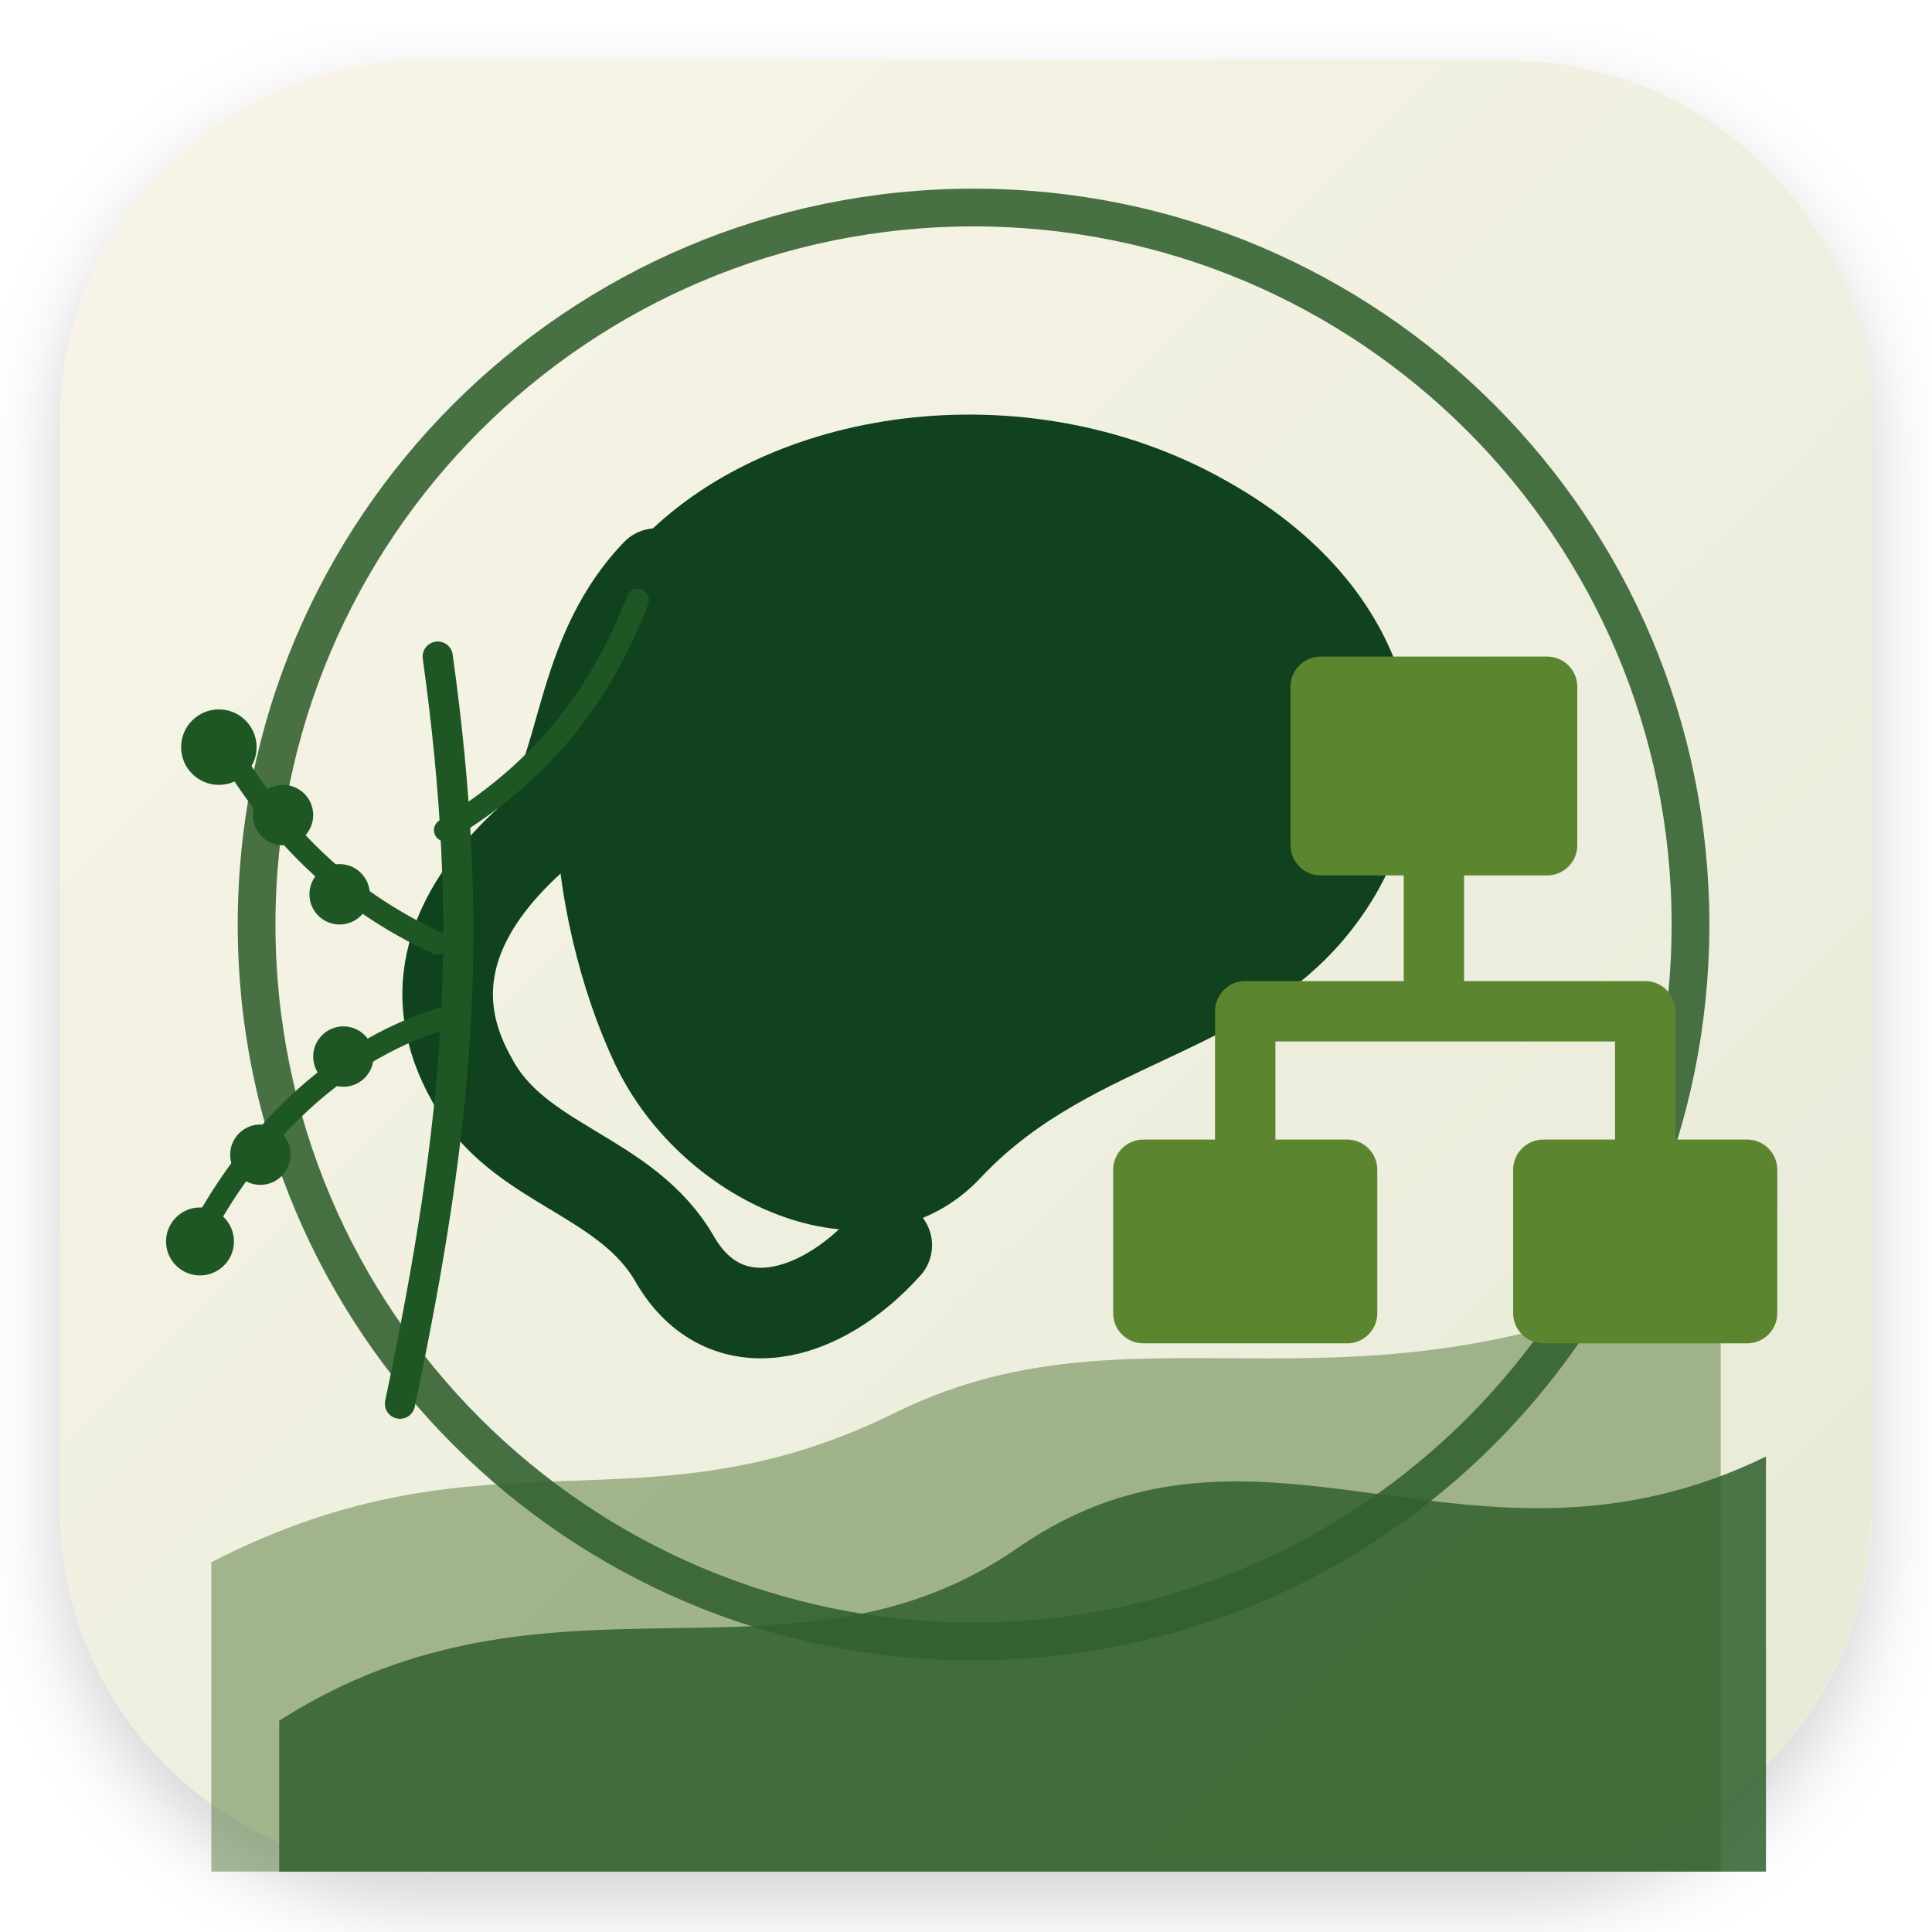
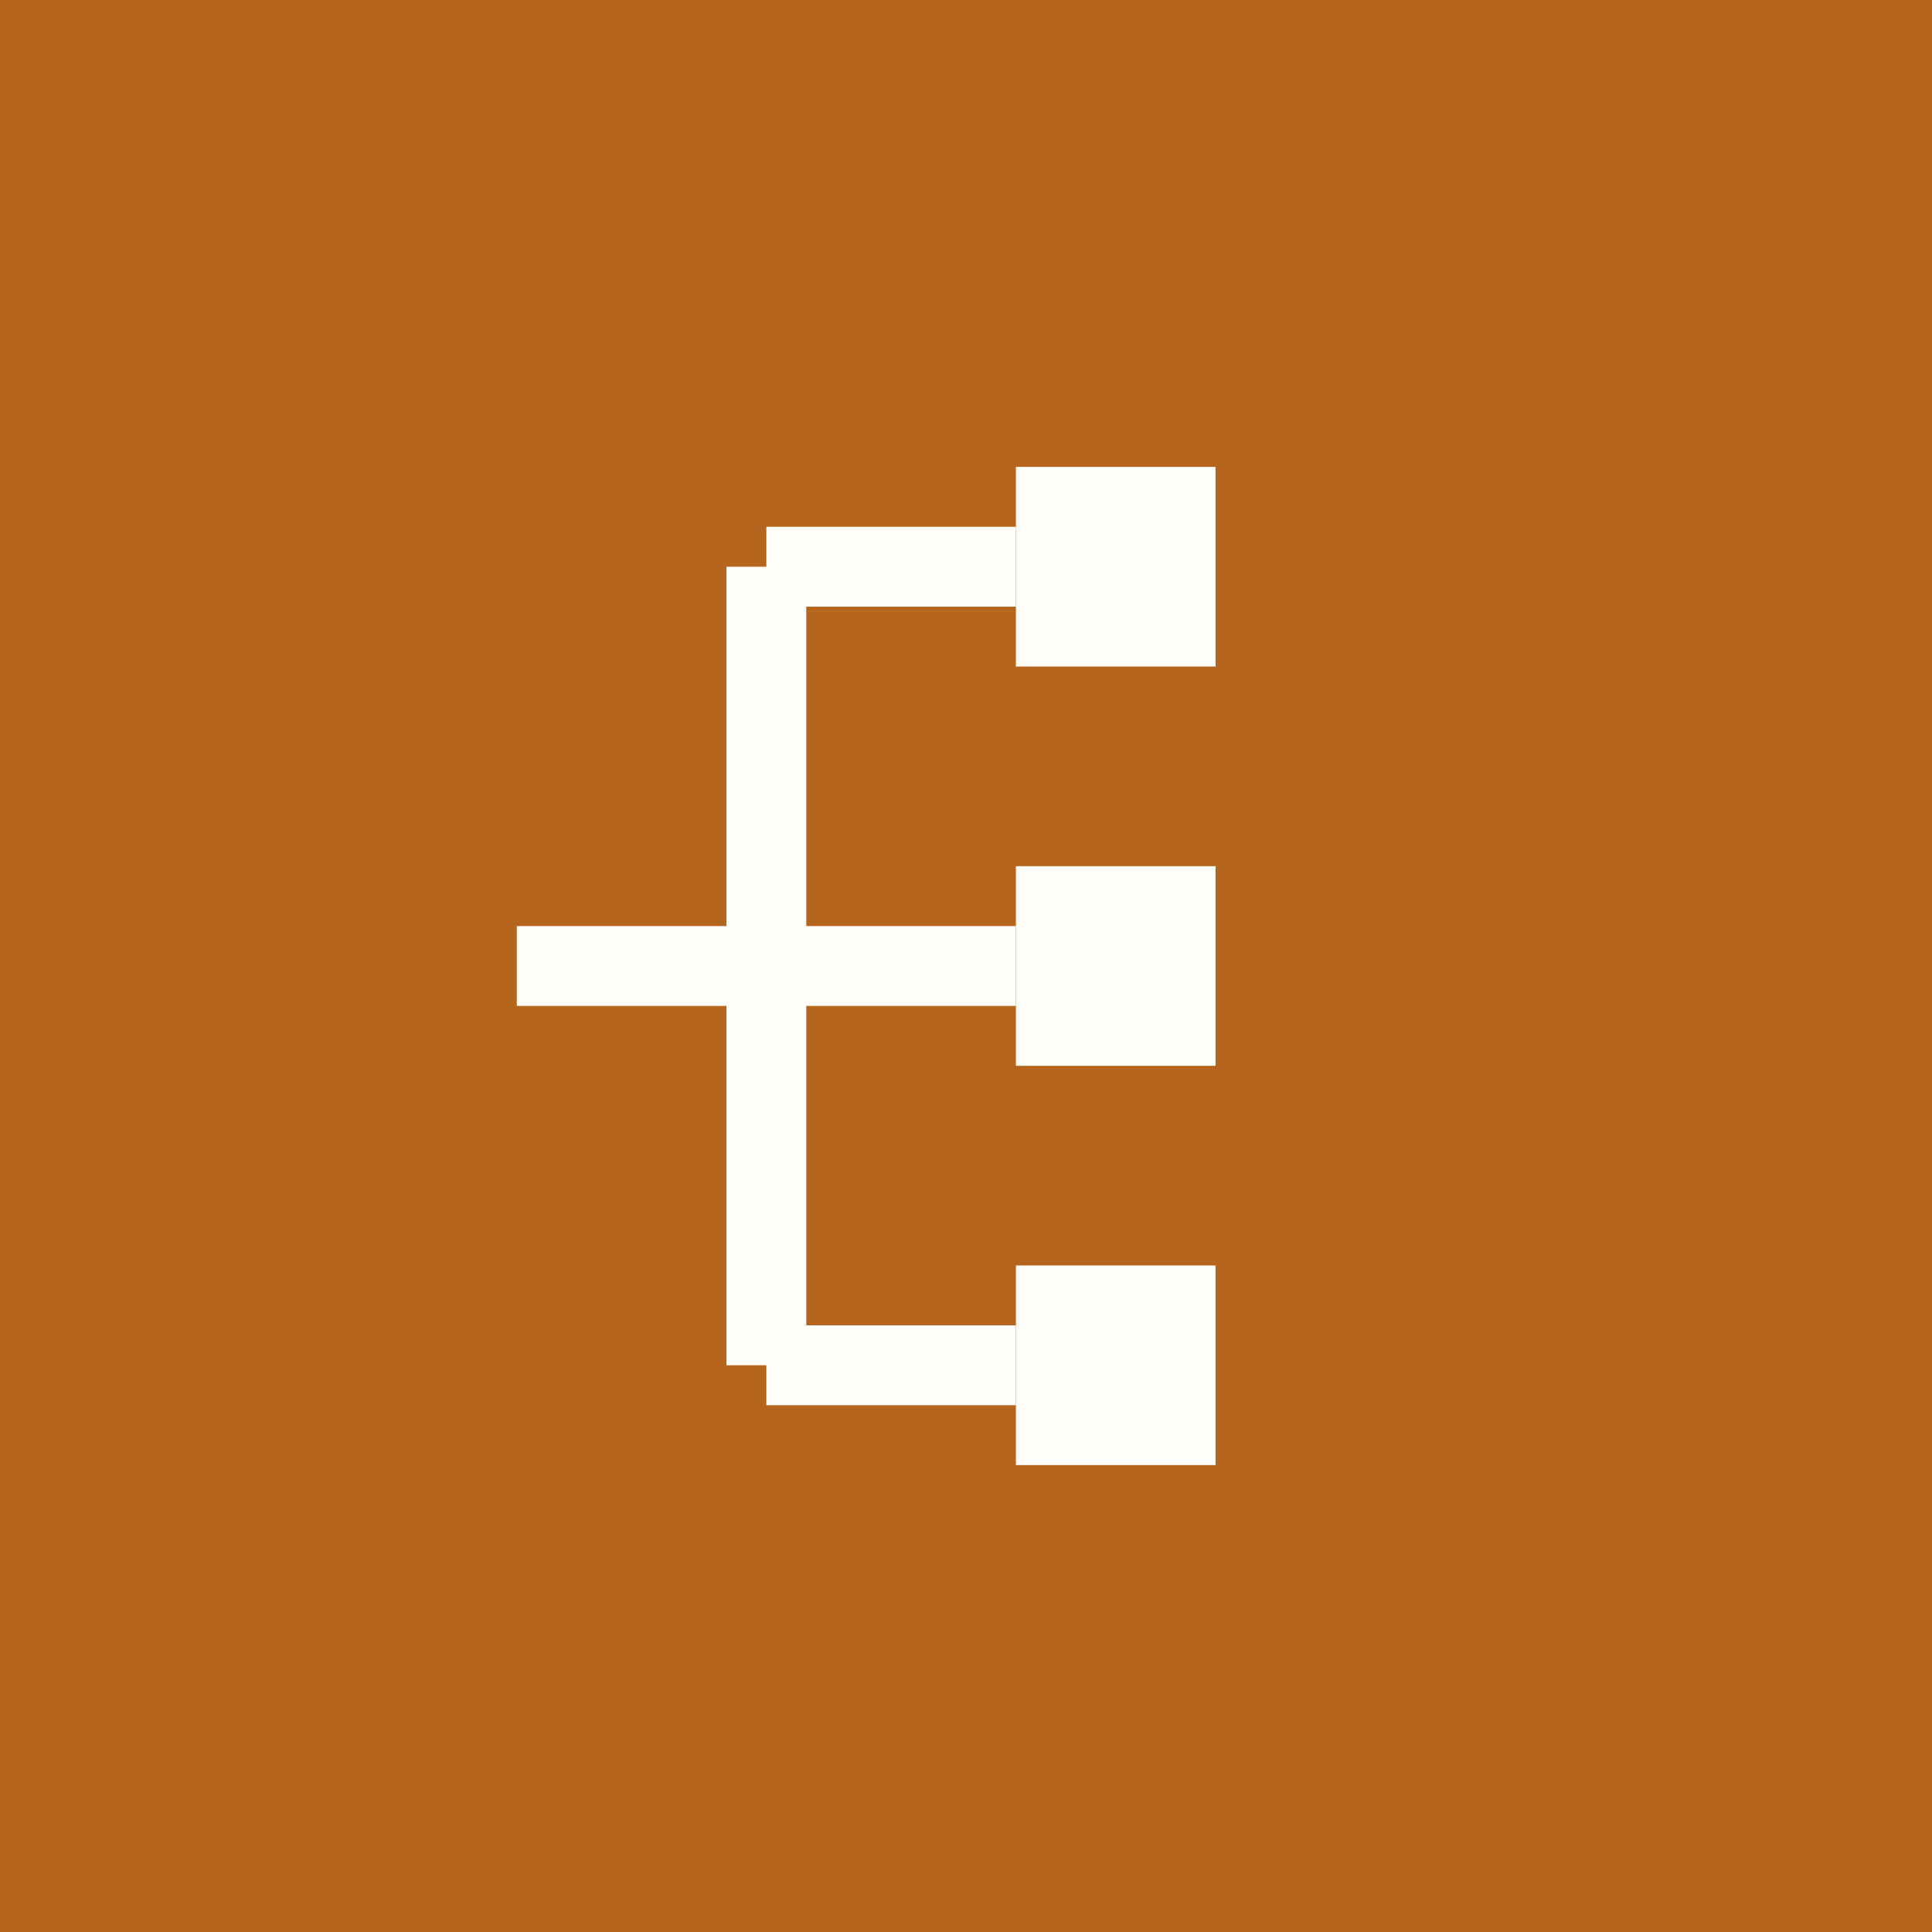
- <svg xmlns="http://www.w3.org/2000/svg" viewBox="0 0 512 512">
-   <defs>
-     <linearGradient id="bg" x1="0" y1="0" x2="1" y2="1">
-       <stop offset="0" stop-color="#f8f5e8" />
-       <stop offset="1" stop-color="#e7ead7" />
-     </linearGradient>
-     <filter id="s" x="-20%" y="-20%" width="140%" height="140%">
-       <feDropShadow dx="0" dy="8" stdDeviation="10" flood-color="#000" flood-opacity="0.18" />
-     </filter>
-   </defs>
-   <rect x="16" y="16" width="480" height="480" rx="96" fill="url(#bg)" filter="url(#s)" />
-   <path d="M56 414 C130 376 170 408 238 374 C304 342 360 382 456 334 L456 496 L56 496 Z" fill="#618447" opacity="0.55" />
-   <path d="M74 456 C146 410 210 452 270 410 C334 366 390 424 468 386 L468 496 L74 496 Z" fill="#315f2d" opacity="0.85" />
-   <circle cx="258" cy="245" r="190" fill="none" stroke="#315f2d" stroke-width="10" opacity="0.88" />
-   <path d="M171 142 C206 107 274 98 326 128 C377 157 387 207 360 244 C334 280 290 280 260 312 C232 342 181 320 163 282 C145 244 136 177 171 142 Z" fill="#0f421d" />
-   <path d="M174 152 C151 176 156 209 139 224 C120 242 112 263 125 286 C137 309 166 311 179 334 C192 356 217 350 235 330" fill="none" stroke="#0f421d" stroke-width="24" stroke-linecap="round" />
-   <path d="M106 372 C122 296 126 246 116 174" fill="none" stroke="#1f5724" stroke-width="8" stroke-linecap="round" />
-   <path d="M116 250 C90 238 73 220 60 198 M117 270 C88 279 66 302 52 329 M118 220 C143 205 159 185 169 159" fill="none" stroke="#1f5724" stroke-width="6" stroke-linecap="round" />
-   <circle cx="58" cy="198" r="10" fill="#1f5724" />
-   <circle cx="75" cy="216" r="8" fill="#1f5724" />
-   <circle cx="90" cy="237" r="8" fill="#1f5724" />
-   <circle cx="53" cy="329" r="9" fill="#1f5724" />
-   <circle cx="69" cy="306" r="8" fill="#1f5724" />
-   <circle cx="91" cy="280" r="8" fill="#1f5724" />
-   <rect x="342" y="174" width="76" height="58" rx="8" fill="#5b862f" />
-   <rect x="295" y="302" width="70" height="54" rx="8" fill="#5b862f" />
-   <rect x="401" y="302" width="70" height="54" rx="8" fill="#5b862f" />
-   <path d="M380 232 V268 H330 V302 M380 268 H436 V302" fill="none" stroke="#5b862f" stroke-width="16" stroke-linecap="round" stroke-linejoin="round" />
+ <svg xmlns="http://www.w3.org/2000/svg" viewBox="0 0 100 100">
+   <rect width="100" height="100" fill="#b5651d" />
+   <g transform="translate(19,19) scale(2.5833)" fill="none" stroke="#fffefb" stroke-width="1.6">
+     <path d="M3 12h5M8 4v16M8 4h5M8 12h5M8 20h5" />
+     <rect x="13" y="2" width="4" height="4" fill="#fffefb" stroke="none" />
+     <rect x="13" y="10" width="4" height="4" fill="#fffefb" stroke="none" />
+     <rect x="13" y="18" width="4" height="4" fill="#fffefb" stroke="none" />
+   </g>
</svg>
